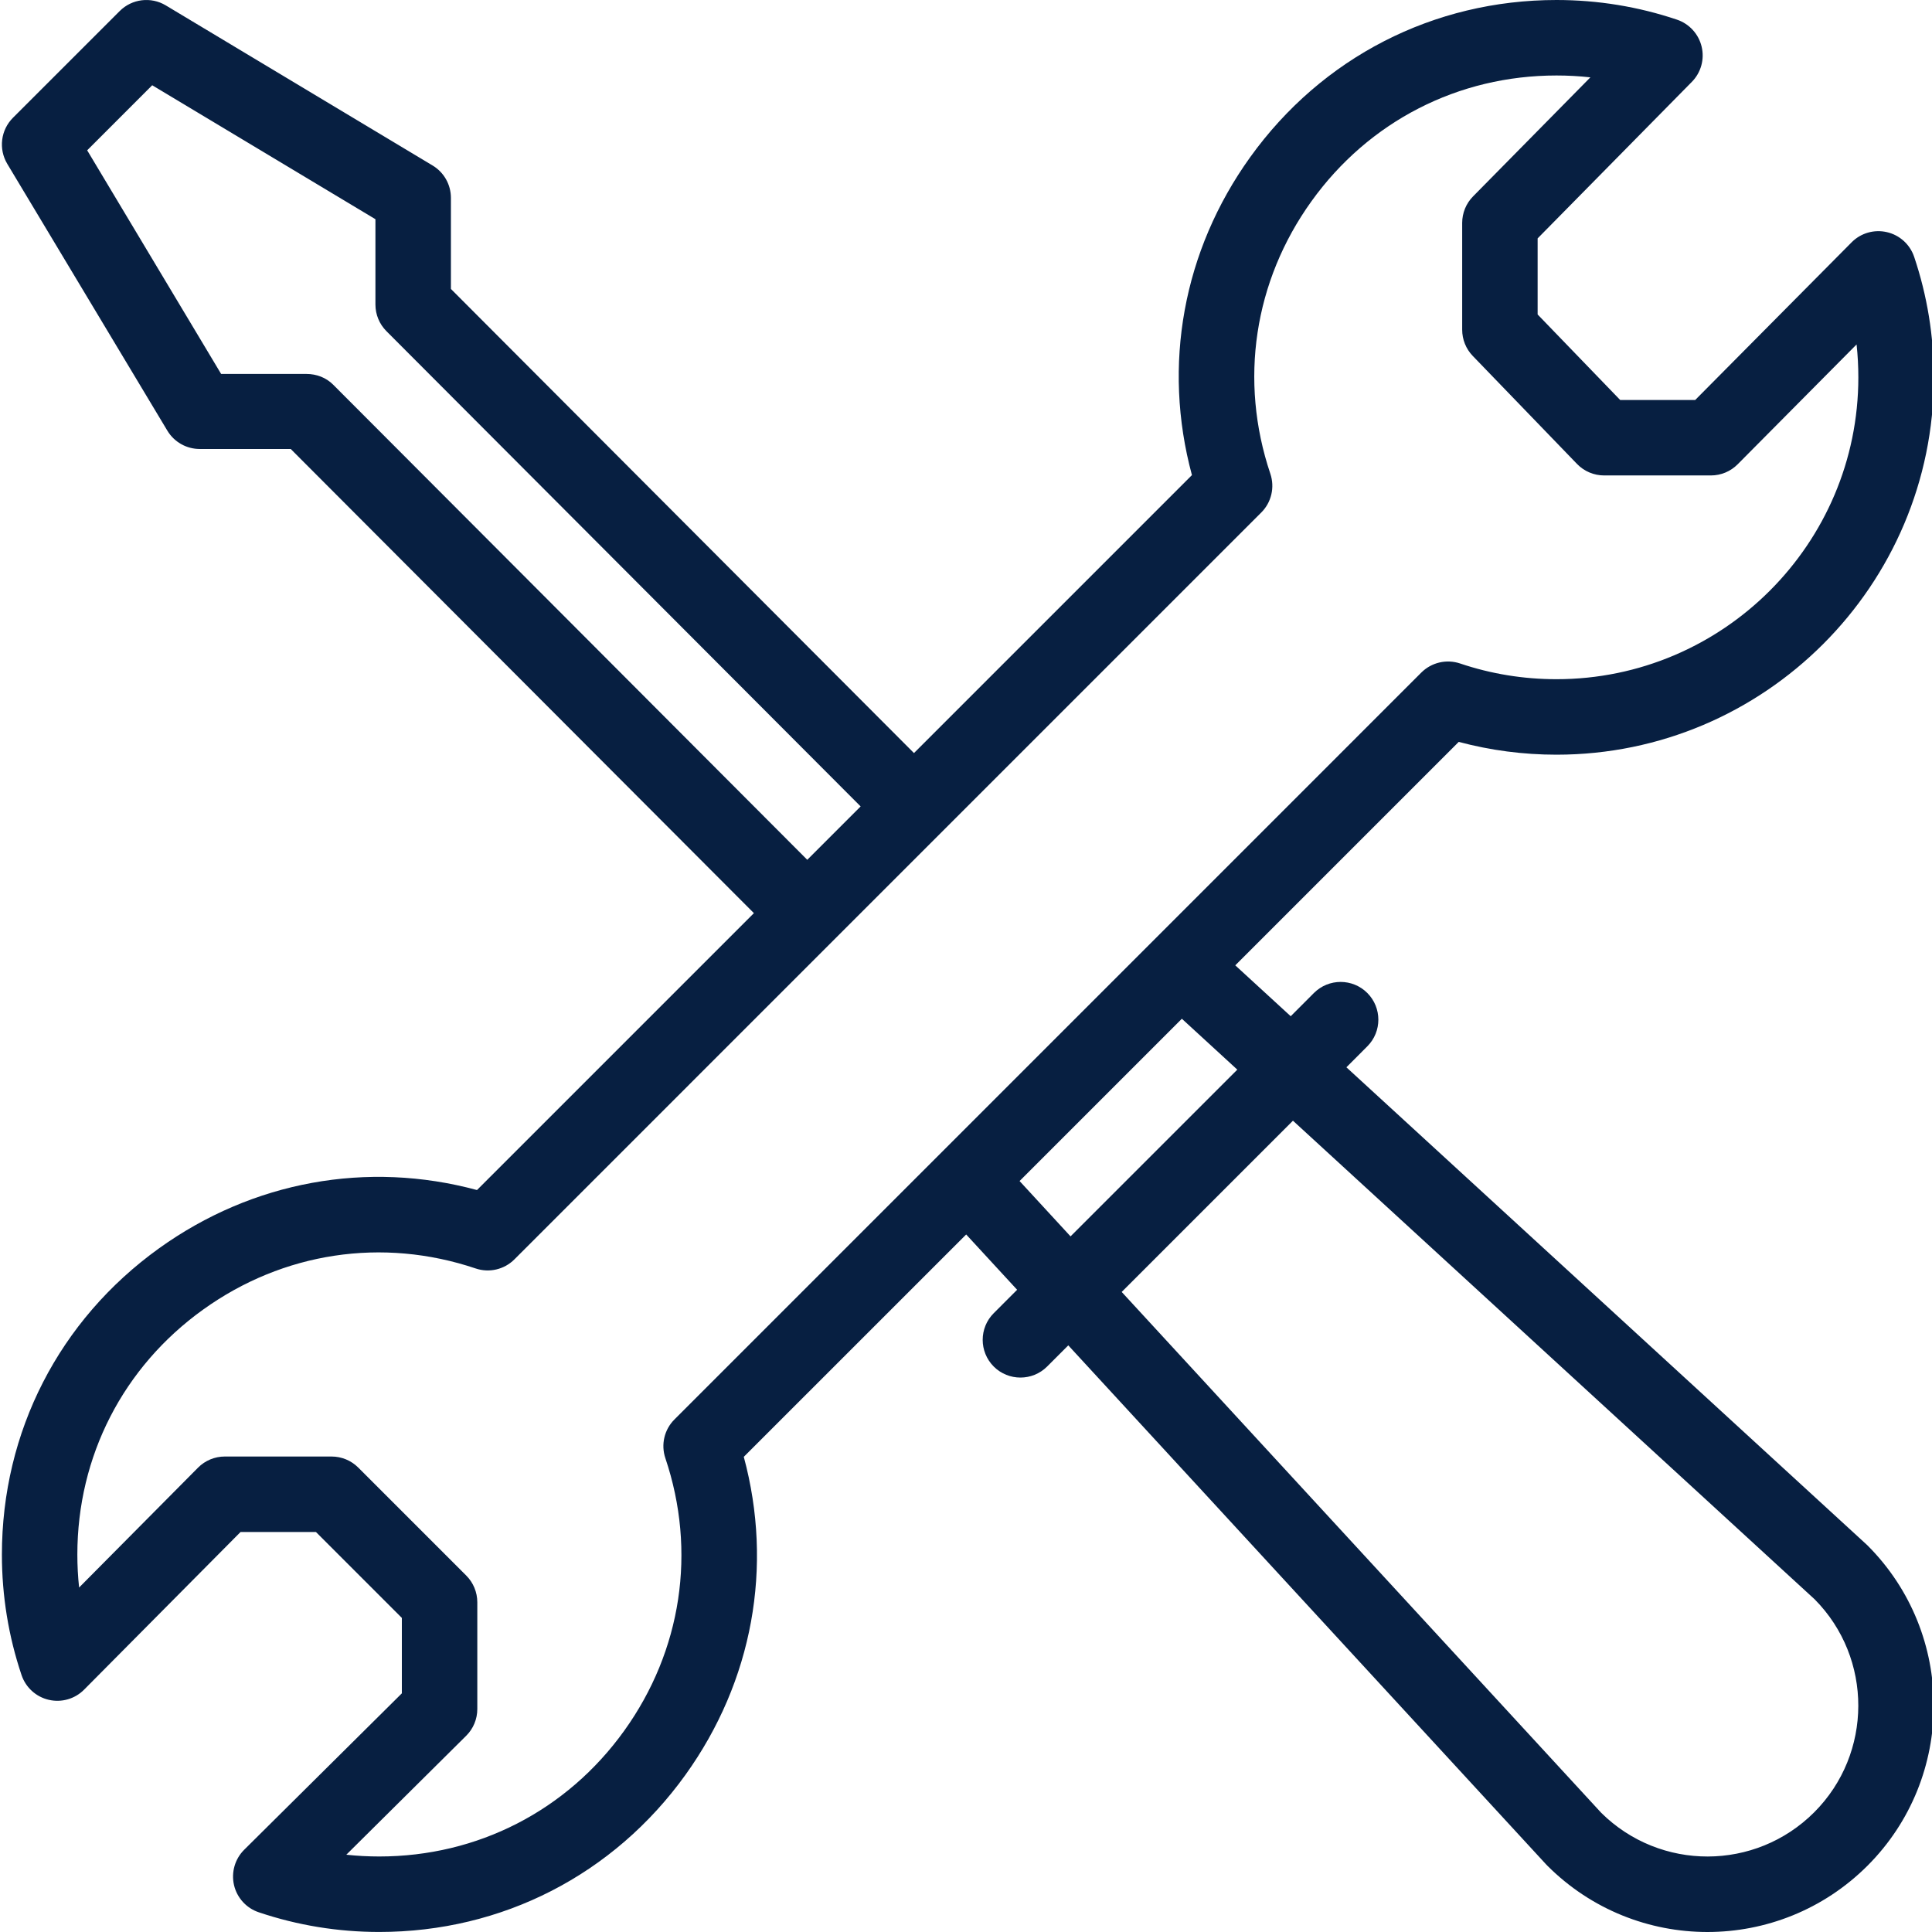
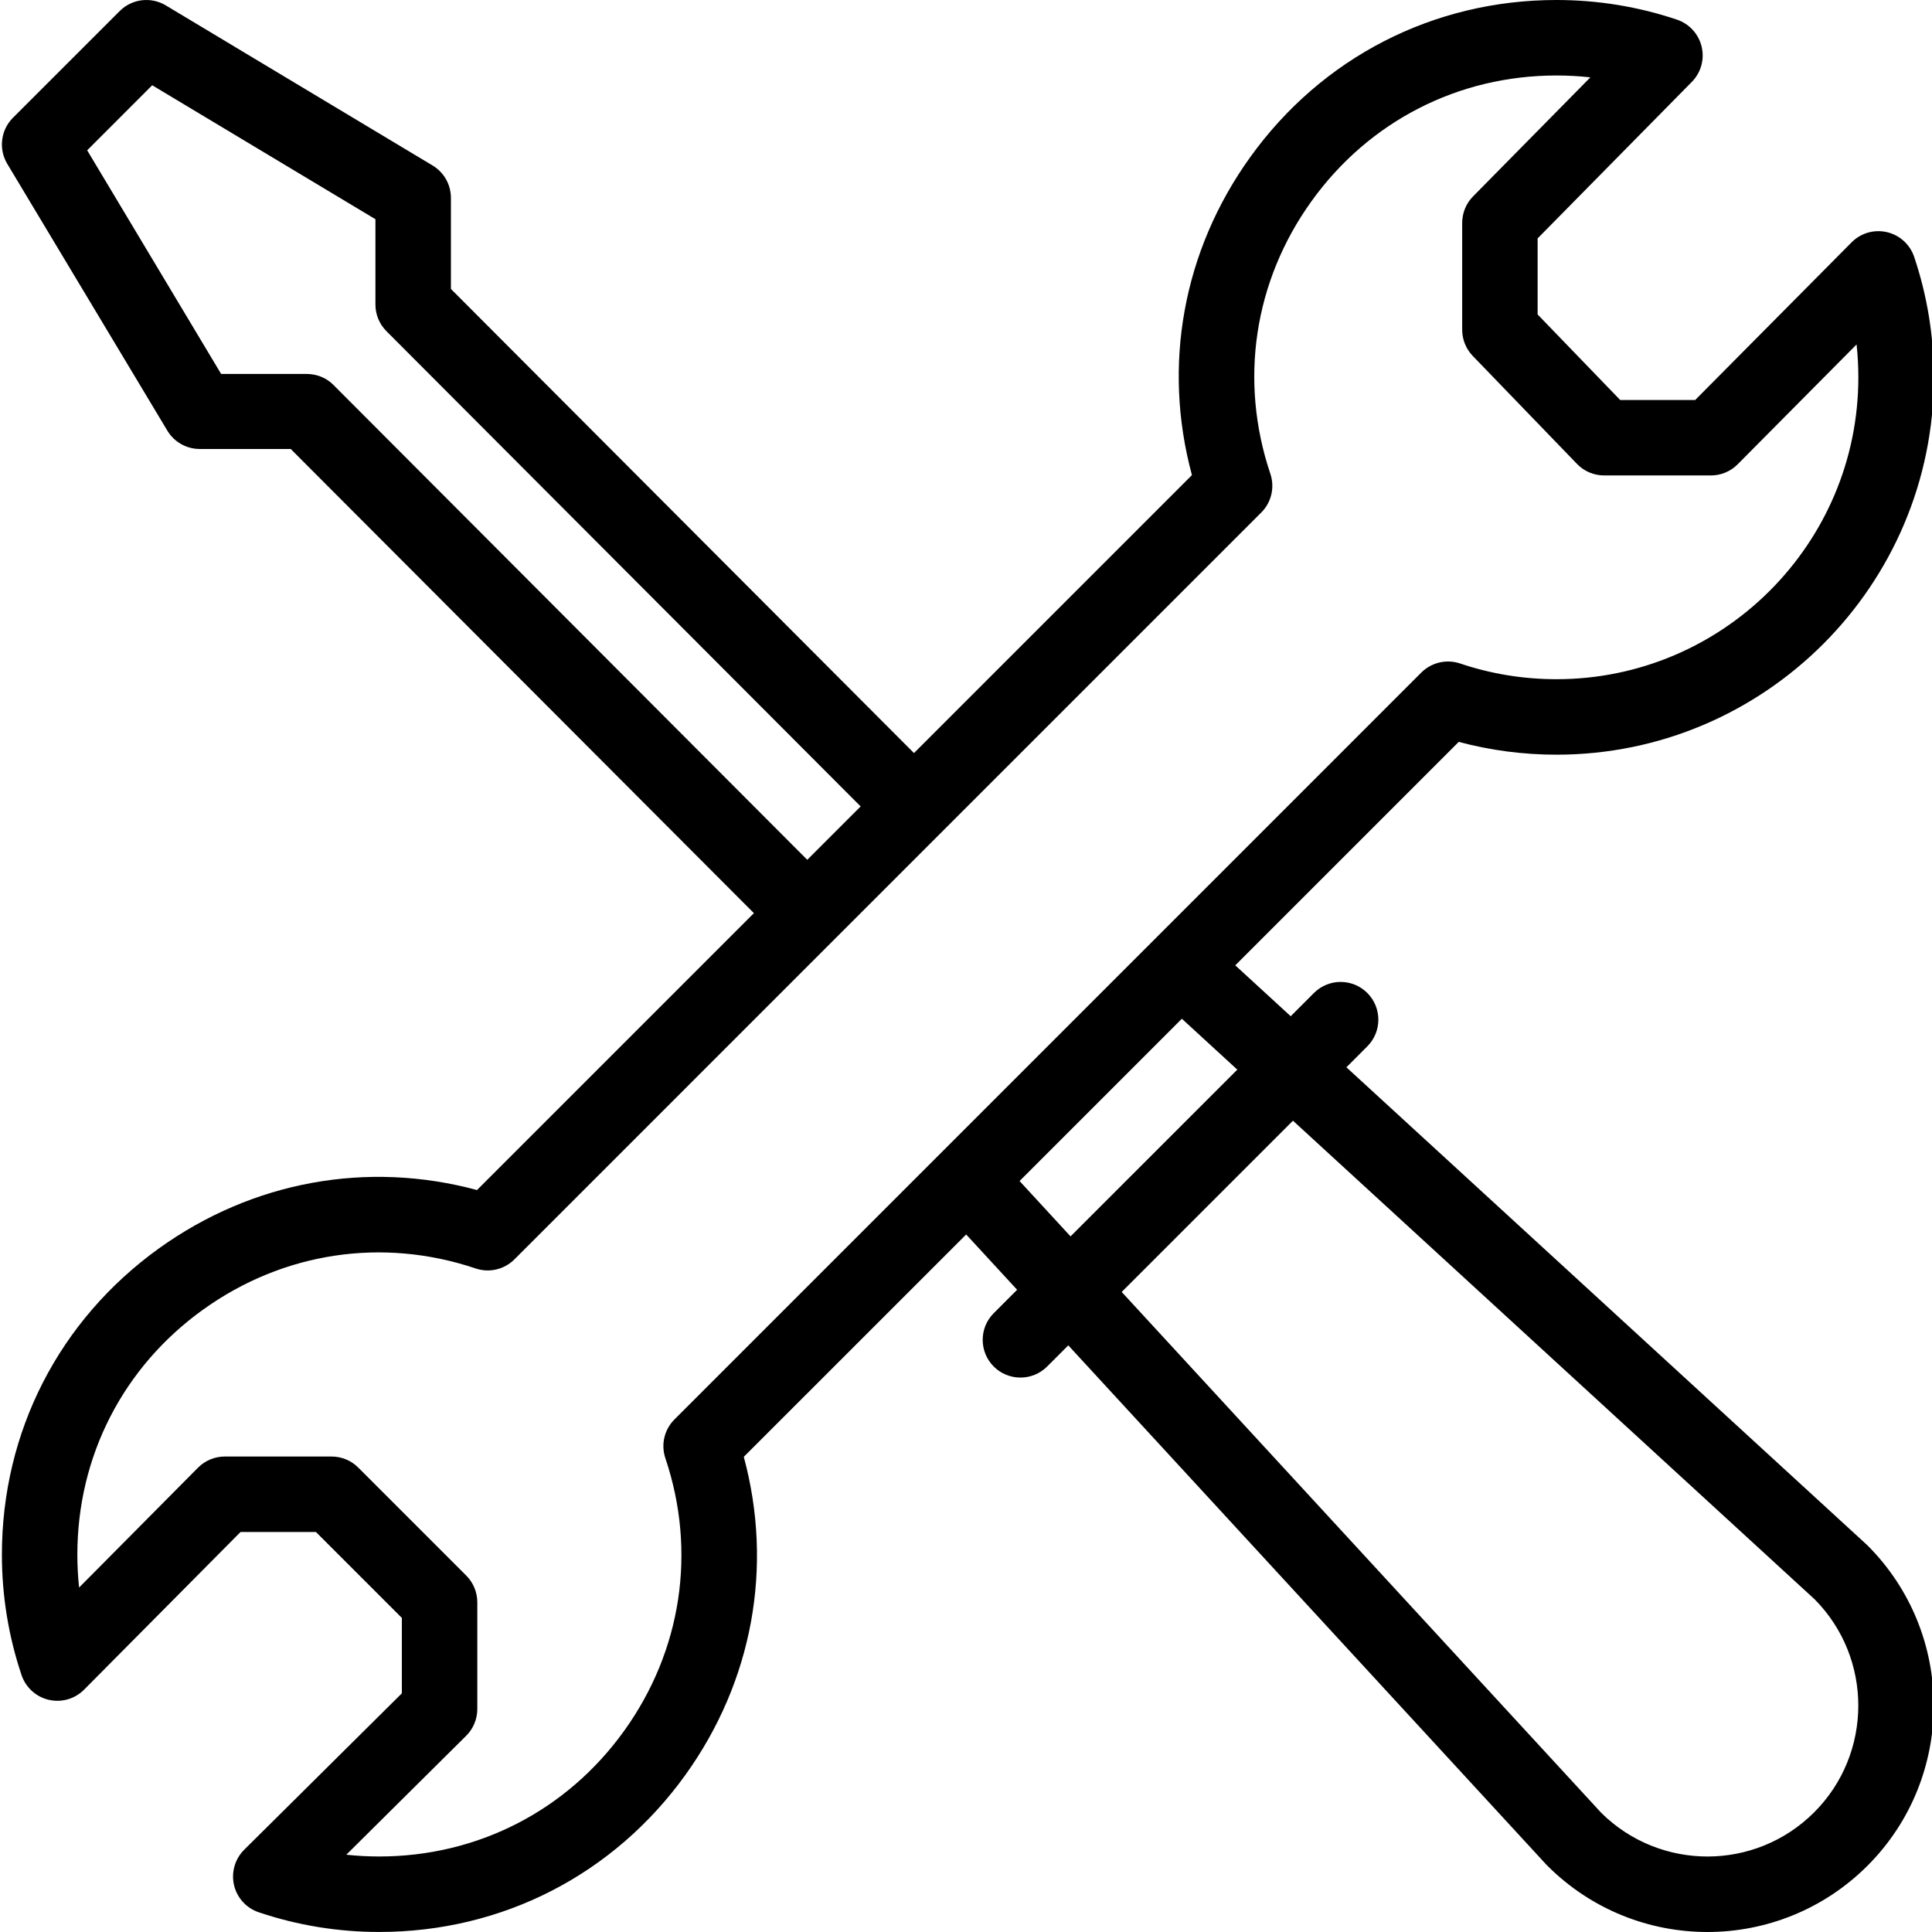
- <svg xmlns="http://www.w3.org/2000/svg" width="56" height="56" viewBox="0 0 56 56" fill="none">
-   <path d="M54.694 6.729C54.325 6.643 53.937 6.754 53.67 7.024L49.136 11.594H46.962L44.569 9.115V6.91L49.038 2.374C49.303 2.106 49.411 1.72 49.323 1.353C49.236 0.987 48.966 0.691 48.609 0.57C47.486 0.192 46.311 0 45.116 0C41.554 0 38.317 1.661 36.236 4.558C34.289 7.269 33.689 10.591 34.549 13.771L26.492 21.828L13.07 8.375V5.735C13.07 5.351 12.868 4.994 12.539 4.797L4.805 0.156C4.375 -0.102 3.824 -0.035 3.469 0.321L0.376 3.413C0.021 3.768 -0.047 4.319 0.211 4.75L4.851 12.483C5.049 12.813 5.405 13.014 5.789 13.014L8.428 13.015L21.852 26.468L13.826 34.494C10.646 33.635 7.322 34.236 4.609 36.184C1.715 38.264 0.055 41.499 0.055 45.062C0.055 46.256 0.247 47.432 0.625 48.554C0.746 48.913 1.045 49.185 1.414 49.27C1.783 49.356 2.171 49.245 2.438 48.975L6.972 44.406H9.158L11.648 46.896V49.082L7.078 53.616C6.809 53.883 6.698 54.27 6.783 54.64C6.869 55.009 7.14 55.308 7.499 55.428C8.622 55.807 9.797 55.999 10.992 55.999C14.554 55.999 17.789 54.339 19.869 51.444C21.818 48.731 22.419 45.407 21.559 42.227L28.005 35.782L29.482 37.385L28.804 38.063C28.377 38.49 28.377 39.182 28.804 39.61C29.231 40.036 29.924 40.036 30.351 39.61L30.965 38.996L44.819 54.045C44.829 54.056 44.84 54.066 44.85 54.077C47.414 56.641 51.567 56.641 54.132 54.077C56.689 51.518 56.689 47.354 54.132 44.796C54.121 44.785 54.109 44.774 54.097 44.763L39.026 30.936L39.632 30.329C40.059 29.902 40.059 29.21 39.632 28.782C39.205 28.355 38.513 28.355 38.085 28.782L37.412 29.456L35.805 27.981L42.282 21.504C43.203 21.75 44.153 21.875 45.116 21.875C51.147 21.875 56.053 16.968 56.053 10.938C56.053 9.743 55.861 8.568 55.483 7.445C55.362 7.086 55.063 6.814 54.694 6.729ZM9.656 11.149C9.451 10.944 9.173 10.839 8.882 10.839L6.409 10.838L2.527 4.357L4.412 2.471L10.882 6.354V8.828C10.882 9.118 10.997 9.395 11.202 9.6L24.946 23.375L23.399 24.922L9.656 11.149ZM37.477 32.484L52.6 46.358C54.29 48.065 54.285 50.83 52.585 52.531C50.881 54.234 48.123 54.239 46.412 52.545L32.513 37.448L37.477 32.484ZM35.864 31.004L31.03 35.837L29.553 34.233L34.257 29.529L35.864 31.004ZM45.116 19.687C44.159 19.687 43.218 19.534 42.321 19.231C41.927 19.099 41.492 19.201 41.198 19.494C35.715 24.978 23.9 36.792 19.549 41.144C19.255 41.437 19.153 41.872 19.286 42.266C20.195 44.966 19.76 47.846 18.092 50.168C16.429 52.483 13.841 53.811 10.992 53.811C10.672 53.811 10.354 53.794 10.038 53.76L13.512 50.313C13.719 50.108 13.835 49.829 13.835 49.537V46.443C13.835 46.153 13.72 45.874 13.515 45.669L10.384 42.538C10.179 42.333 9.901 42.218 9.61 42.218H6.516C6.225 42.218 5.945 42.334 5.74 42.541L2.293 46.015C2.259 45.7 2.242 45.381 2.242 45.061C2.242 42.212 3.57 39.624 5.885 37.961C8.207 36.293 11.087 35.858 13.787 36.767C14.181 36.9 14.616 36.798 14.91 36.504C14.97 36.444 36.543 14.87 36.559 14.855C36.853 14.561 36.954 14.127 36.822 13.733C35.912 11.033 36.346 8.154 38.013 5.834C39.678 3.516 42.266 2.188 45.115 2.188C45.445 2.188 45.773 2.206 46.098 2.242L42.696 5.694C42.494 5.899 42.382 6.175 42.382 6.462V9.556C42.382 9.84 42.491 10.112 42.688 10.316L45.71 13.447C45.916 13.661 46.2 13.781 46.497 13.781H49.591C49.883 13.781 50.162 13.665 50.368 13.457L53.814 9.984C53.848 10.299 53.865 10.618 53.865 10.938C53.865 15.762 49.94 19.687 45.116 19.687Z" fill="#071F41" />
+ <svg xmlns="http://www.w3.org/2000/svg" width="56" height="56" viewBox="0 0 56 56" fill="">
+   <path d="M54.694 6.729C54.325 6.643 53.937 6.754 53.67 7.024L49.136 11.594H46.962L44.569 9.115V6.91L49.038 2.374C49.303 2.106 49.411 1.72 49.323 1.353C49.236 0.987 48.966 0.691 48.609 0.57C47.486 0.192 46.311 0 45.116 0C41.554 0 38.317 1.661 36.236 4.558C34.289 7.269 33.689 10.591 34.549 13.771L26.492 21.828L13.07 8.375V5.735C13.07 5.351 12.868 4.994 12.539 4.797L4.805 0.156C4.375 -0.102 3.824 -0.035 3.469 0.321L0.376 3.413C0.021 3.768 -0.047 4.319 0.211 4.75L4.851 12.483C5.049 12.813 5.405 13.014 5.789 13.014L8.428 13.015L21.852 26.468L13.826 34.494C10.646 33.635 7.322 34.236 4.609 36.184C1.715 38.264 0.055 41.499 0.055 45.062C0.055 46.256 0.247 47.432 0.625 48.554C0.746 48.913 1.045 49.185 1.414 49.27C1.783 49.356 2.171 49.245 2.438 48.975L6.972 44.406H9.158L11.648 46.896V49.082L7.078 53.616C6.809 53.883 6.698 54.27 6.783 54.64C6.869 55.009 7.14 55.308 7.499 55.428C8.622 55.807 9.797 55.999 10.992 55.999C14.554 55.999 17.789 54.339 19.869 51.444C21.818 48.731 22.419 45.407 21.559 42.227L28.005 35.782L29.482 37.385L28.804 38.063C28.377 38.49 28.377 39.182 28.804 39.61C29.231 40.036 29.924 40.036 30.351 39.61L30.965 38.996L44.819 54.045C44.829 54.056 44.84 54.066 44.85 54.077C47.414 56.641 51.567 56.641 54.132 54.077C56.689 51.518 56.689 47.354 54.132 44.796C54.121 44.785 54.109 44.774 54.097 44.763L39.026 30.936L39.632 30.329C40.059 29.902 40.059 29.21 39.632 28.782C39.205 28.355 38.513 28.355 38.085 28.782L37.412 29.456L35.805 27.981L42.282 21.504C43.203 21.75 44.153 21.875 45.116 21.875C51.147 21.875 56.053 16.968 56.053 10.938C56.053 9.743 55.861 8.568 55.483 7.445C55.362 7.086 55.063 6.814 54.694 6.729ZM9.656 11.149C9.451 10.944 9.173 10.839 8.882 10.839L6.409 10.838L2.527 4.357L4.412 2.471L10.882 6.354V8.828C10.882 9.118 10.997 9.395 11.202 9.6L24.946 23.375L23.399 24.922L9.656 11.149ZM37.477 32.484L52.6 46.358C54.29 48.065 54.285 50.83 52.585 52.531C50.881 54.234 48.123 54.239 46.412 52.545L32.513 37.448L37.477 32.484ZM35.864 31.004L31.03 35.837L29.553 34.233L34.257 29.529L35.864 31.004ZM45.116 19.687C44.159 19.687 43.218 19.534 42.321 19.231C41.927 19.099 41.492 19.201 41.198 19.494C35.715 24.978 23.9 36.792 19.549 41.144C19.255 41.437 19.153 41.872 19.286 42.266C20.195 44.966 19.76 47.846 18.092 50.168C16.429 52.483 13.841 53.811 10.992 53.811C10.672 53.811 10.354 53.794 10.038 53.76L13.512 50.313C13.719 50.108 13.835 49.829 13.835 49.537V46.443C13.835 46.153 13.72 45.874 13.515 45.669L10.384 42.538C10.179 42.333 9.901 42.218 9.61 42.218H6.516C6.225 42.218 5.945 42.334 5.74 42.541L2.293 46.015C2.259 45.7 2.242 45.381 2.242 45.061C2.242 42.212 3.57 39.624 5.885 37.961C8.207 36.293 11.087 35.858 13.787 36.767C14.181 36.9 14.616 36.798 14.91 36.504C14.97 36.444 36.543 14.87 36.559 14.855C36.853 14.561 36.954 14.127 36.822 13.733C35.912 11.033 36.346 8.154 38.013 5.834C39.678 3.516 42.266 2.188 45.115 2.188C45.445 2.188 45.773 2.206 46.098 2.242L42.696 5.694C42.494 5.899 42.382 6.175 42.382 6.462V9.556C42.382 9.84 42.491 10.112 42.688 10.316L45.71 13.447C45.916 13.661 46.2 13.781 46.497 13.781H49.591C49.883 13.781 50.162 13.665 50.368 13.457L53.814 9.984C53.848 10.299 53.865 10.618 53.865 10.938C53.865 15.762 49.94 19.687 45.116 19.687Z" fill="" />
</svg>
